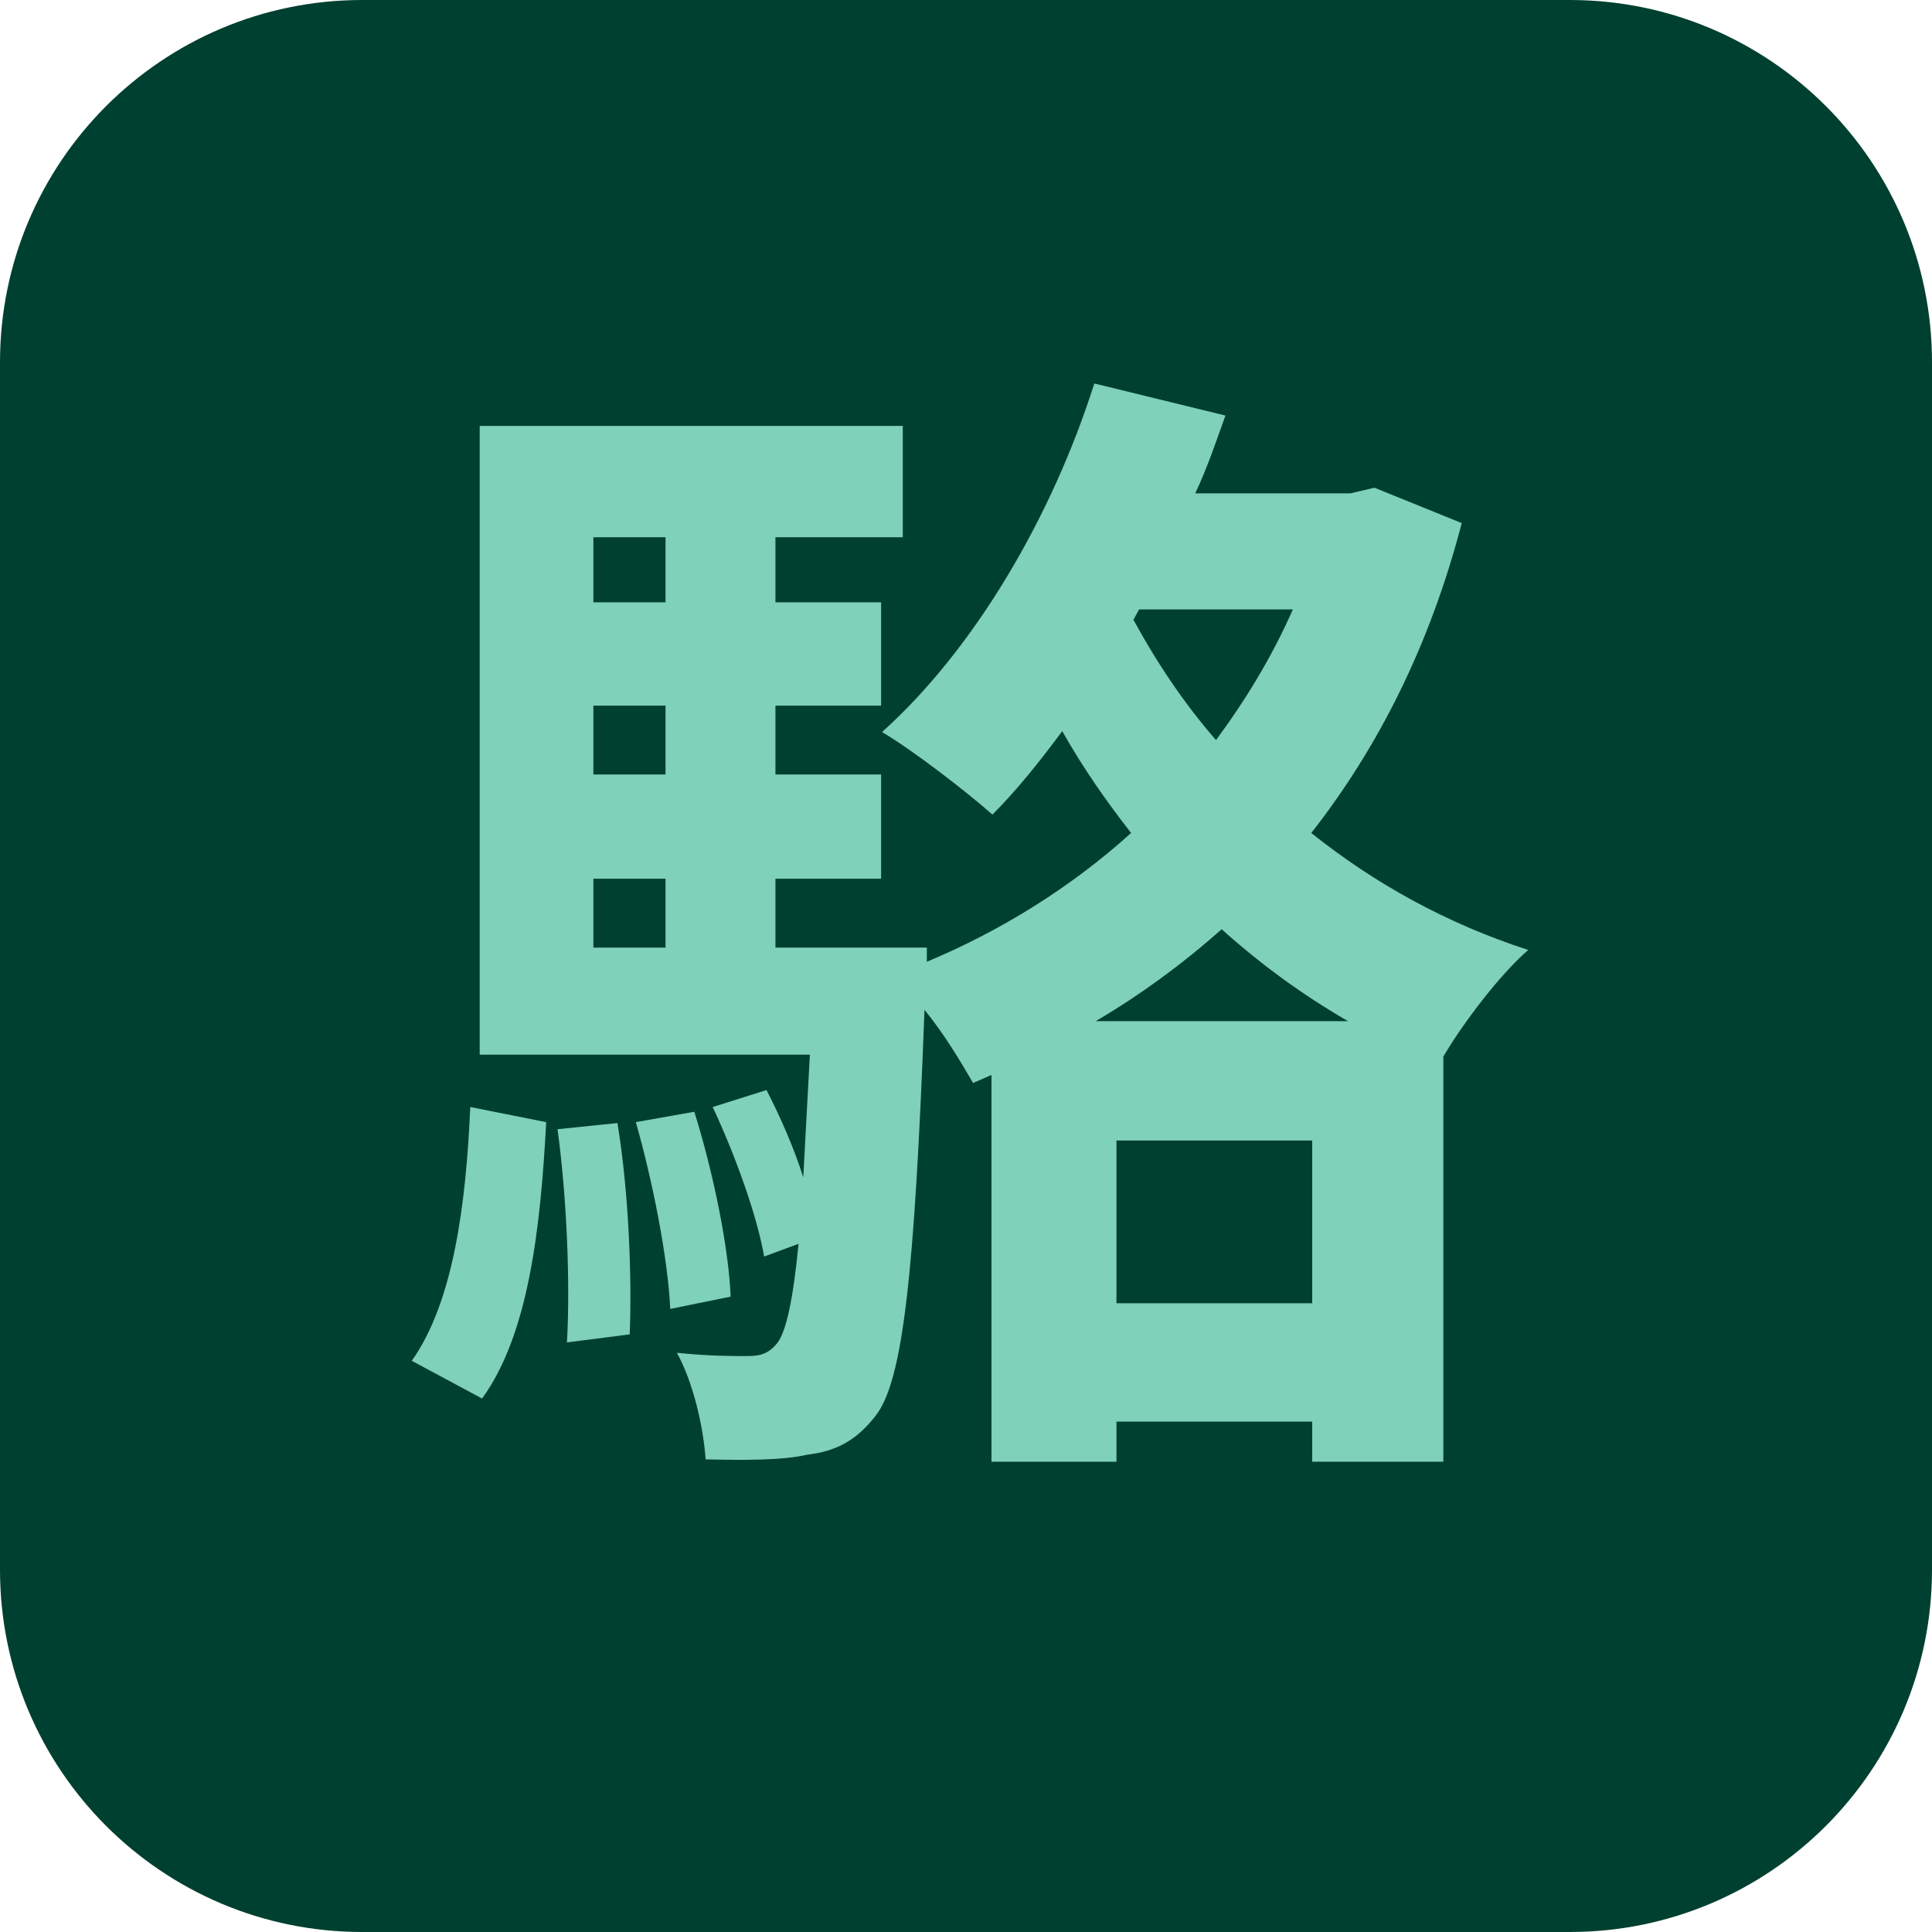
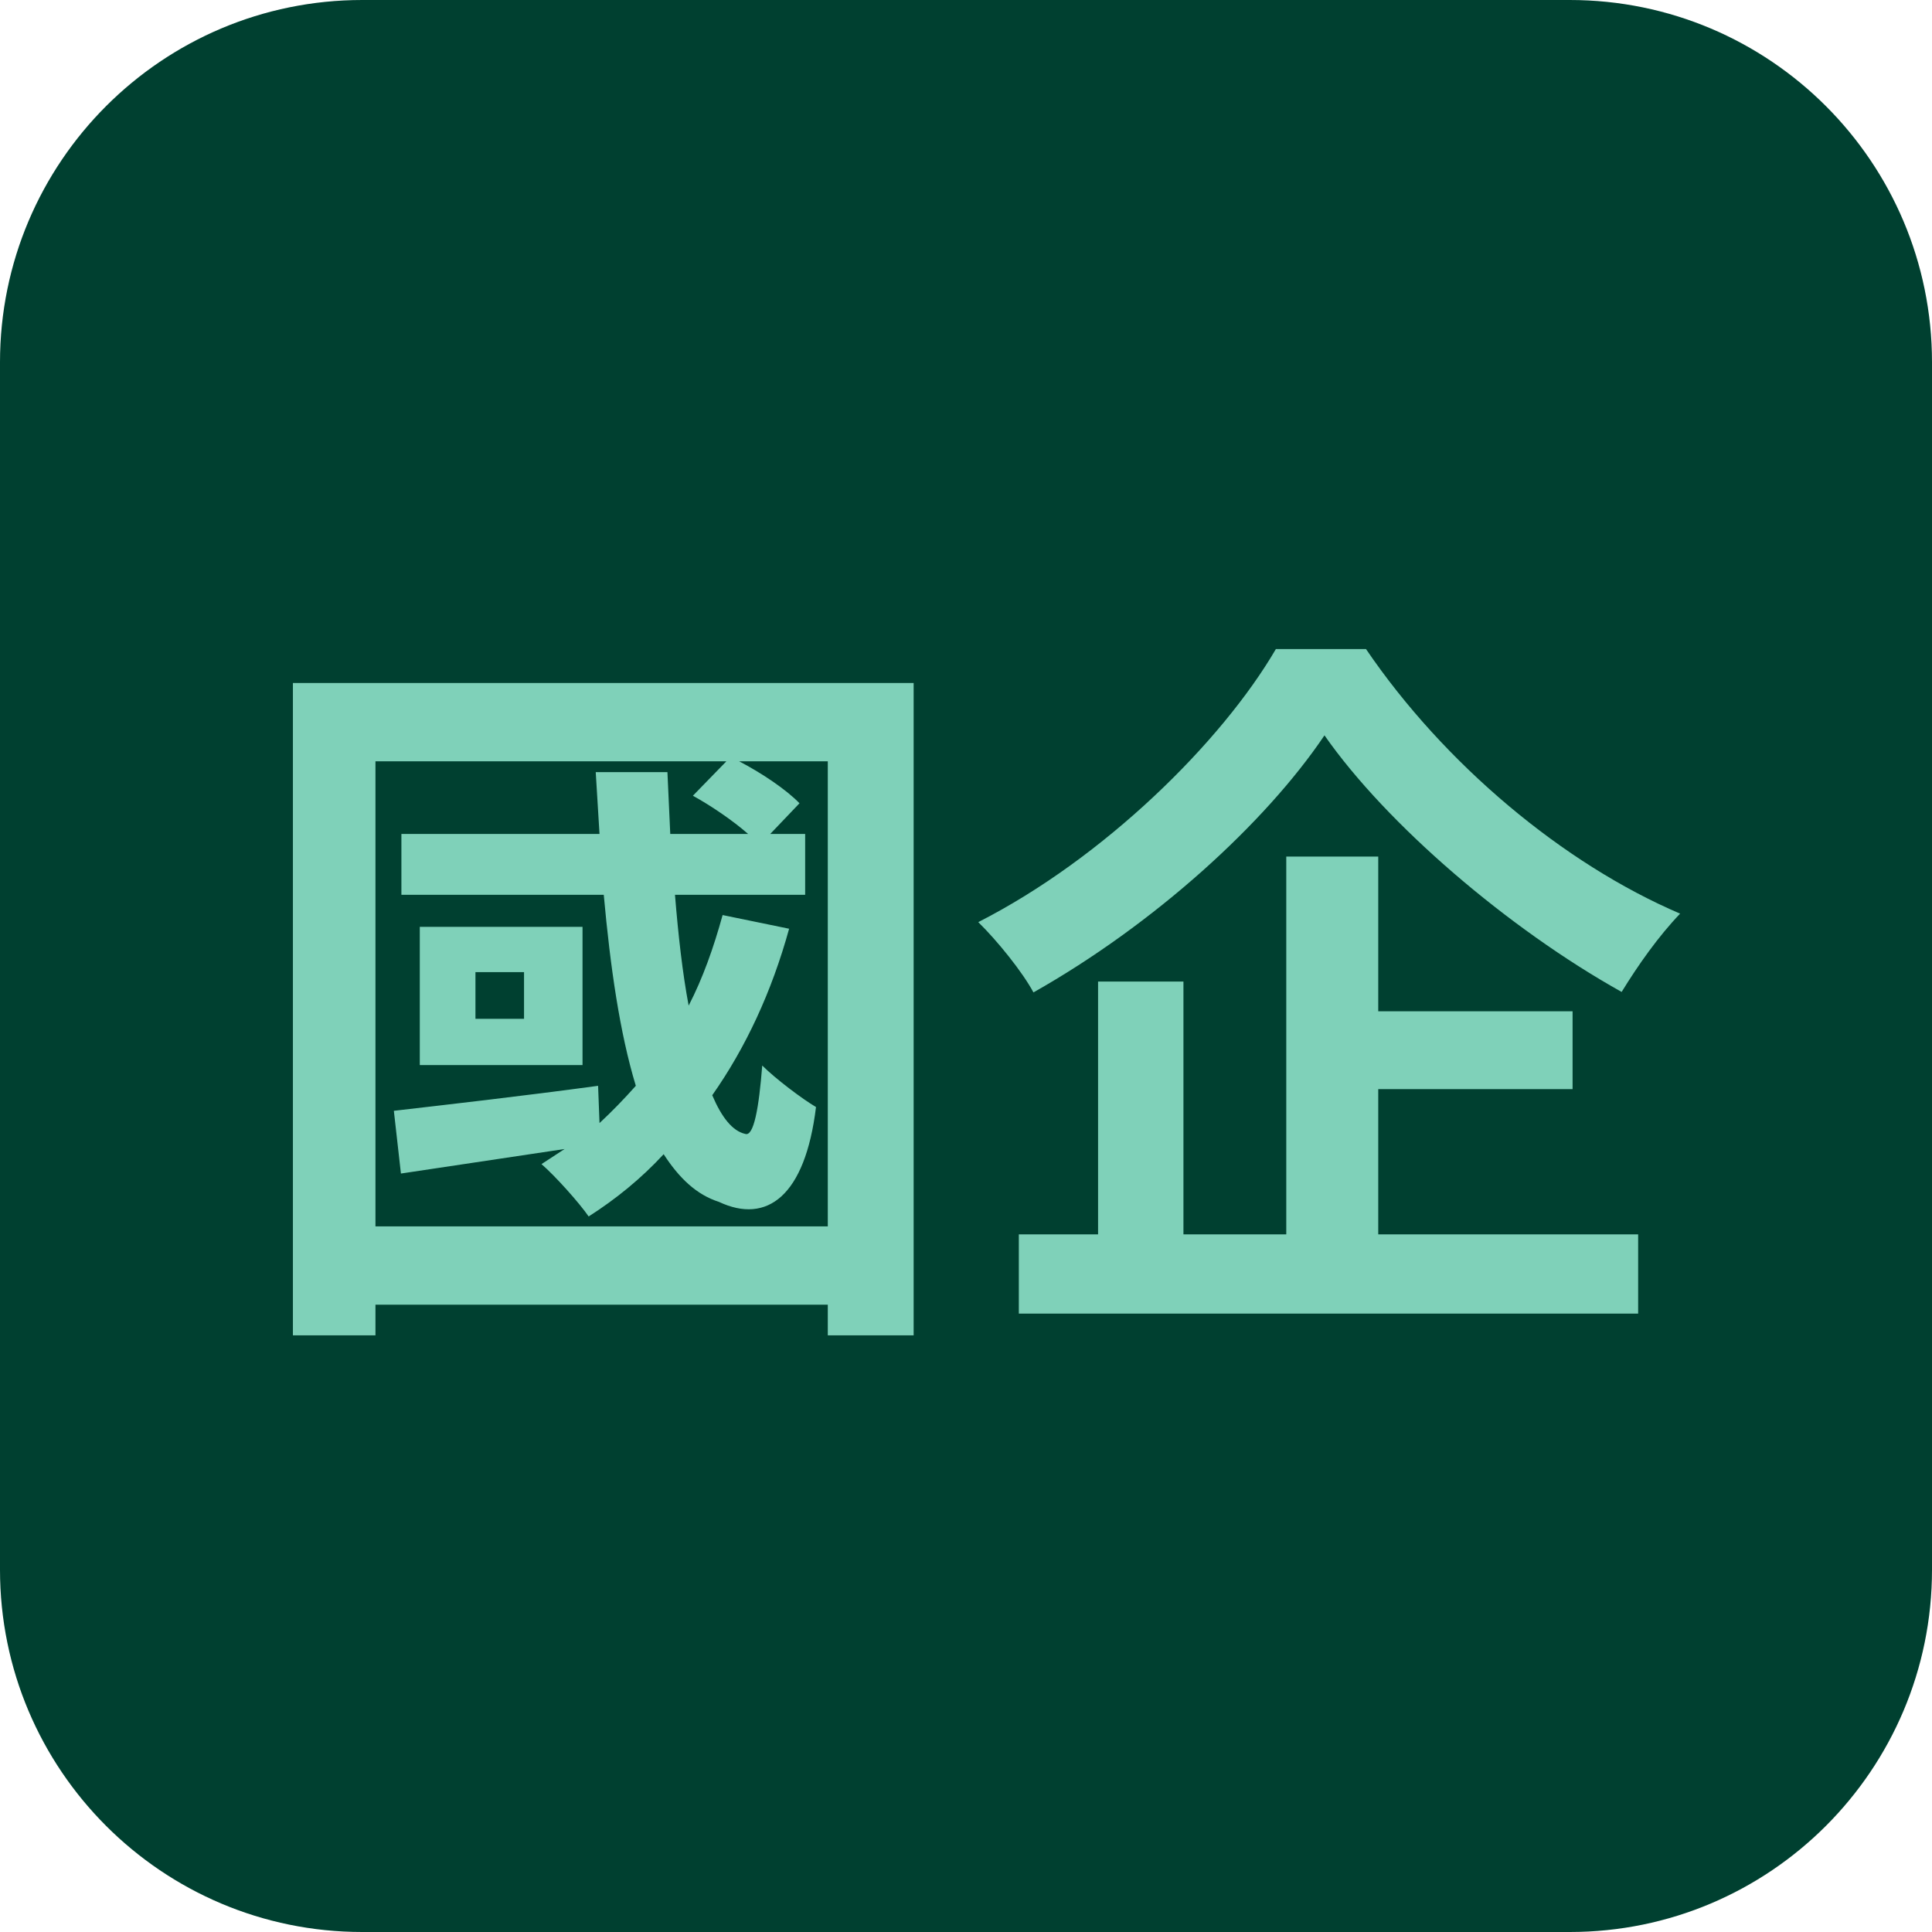
<svg xmlns="http://www.w3.org/2000/svg" viewBox="0 0 64 64">
  <rect width="64" height="64" rx="12" fill="#004030" />
-   <text x="32" y="45" font-size="38" font-family="serif" fill="#7fd1b9" text-anchor="middle" font-weight="700">駱</text>
+   <text x="32" y="42" font-size="24" font-family="serif" fill="#7fd1b9" text-anchor="middle" font-weight="700">國企</text>
</svg>
